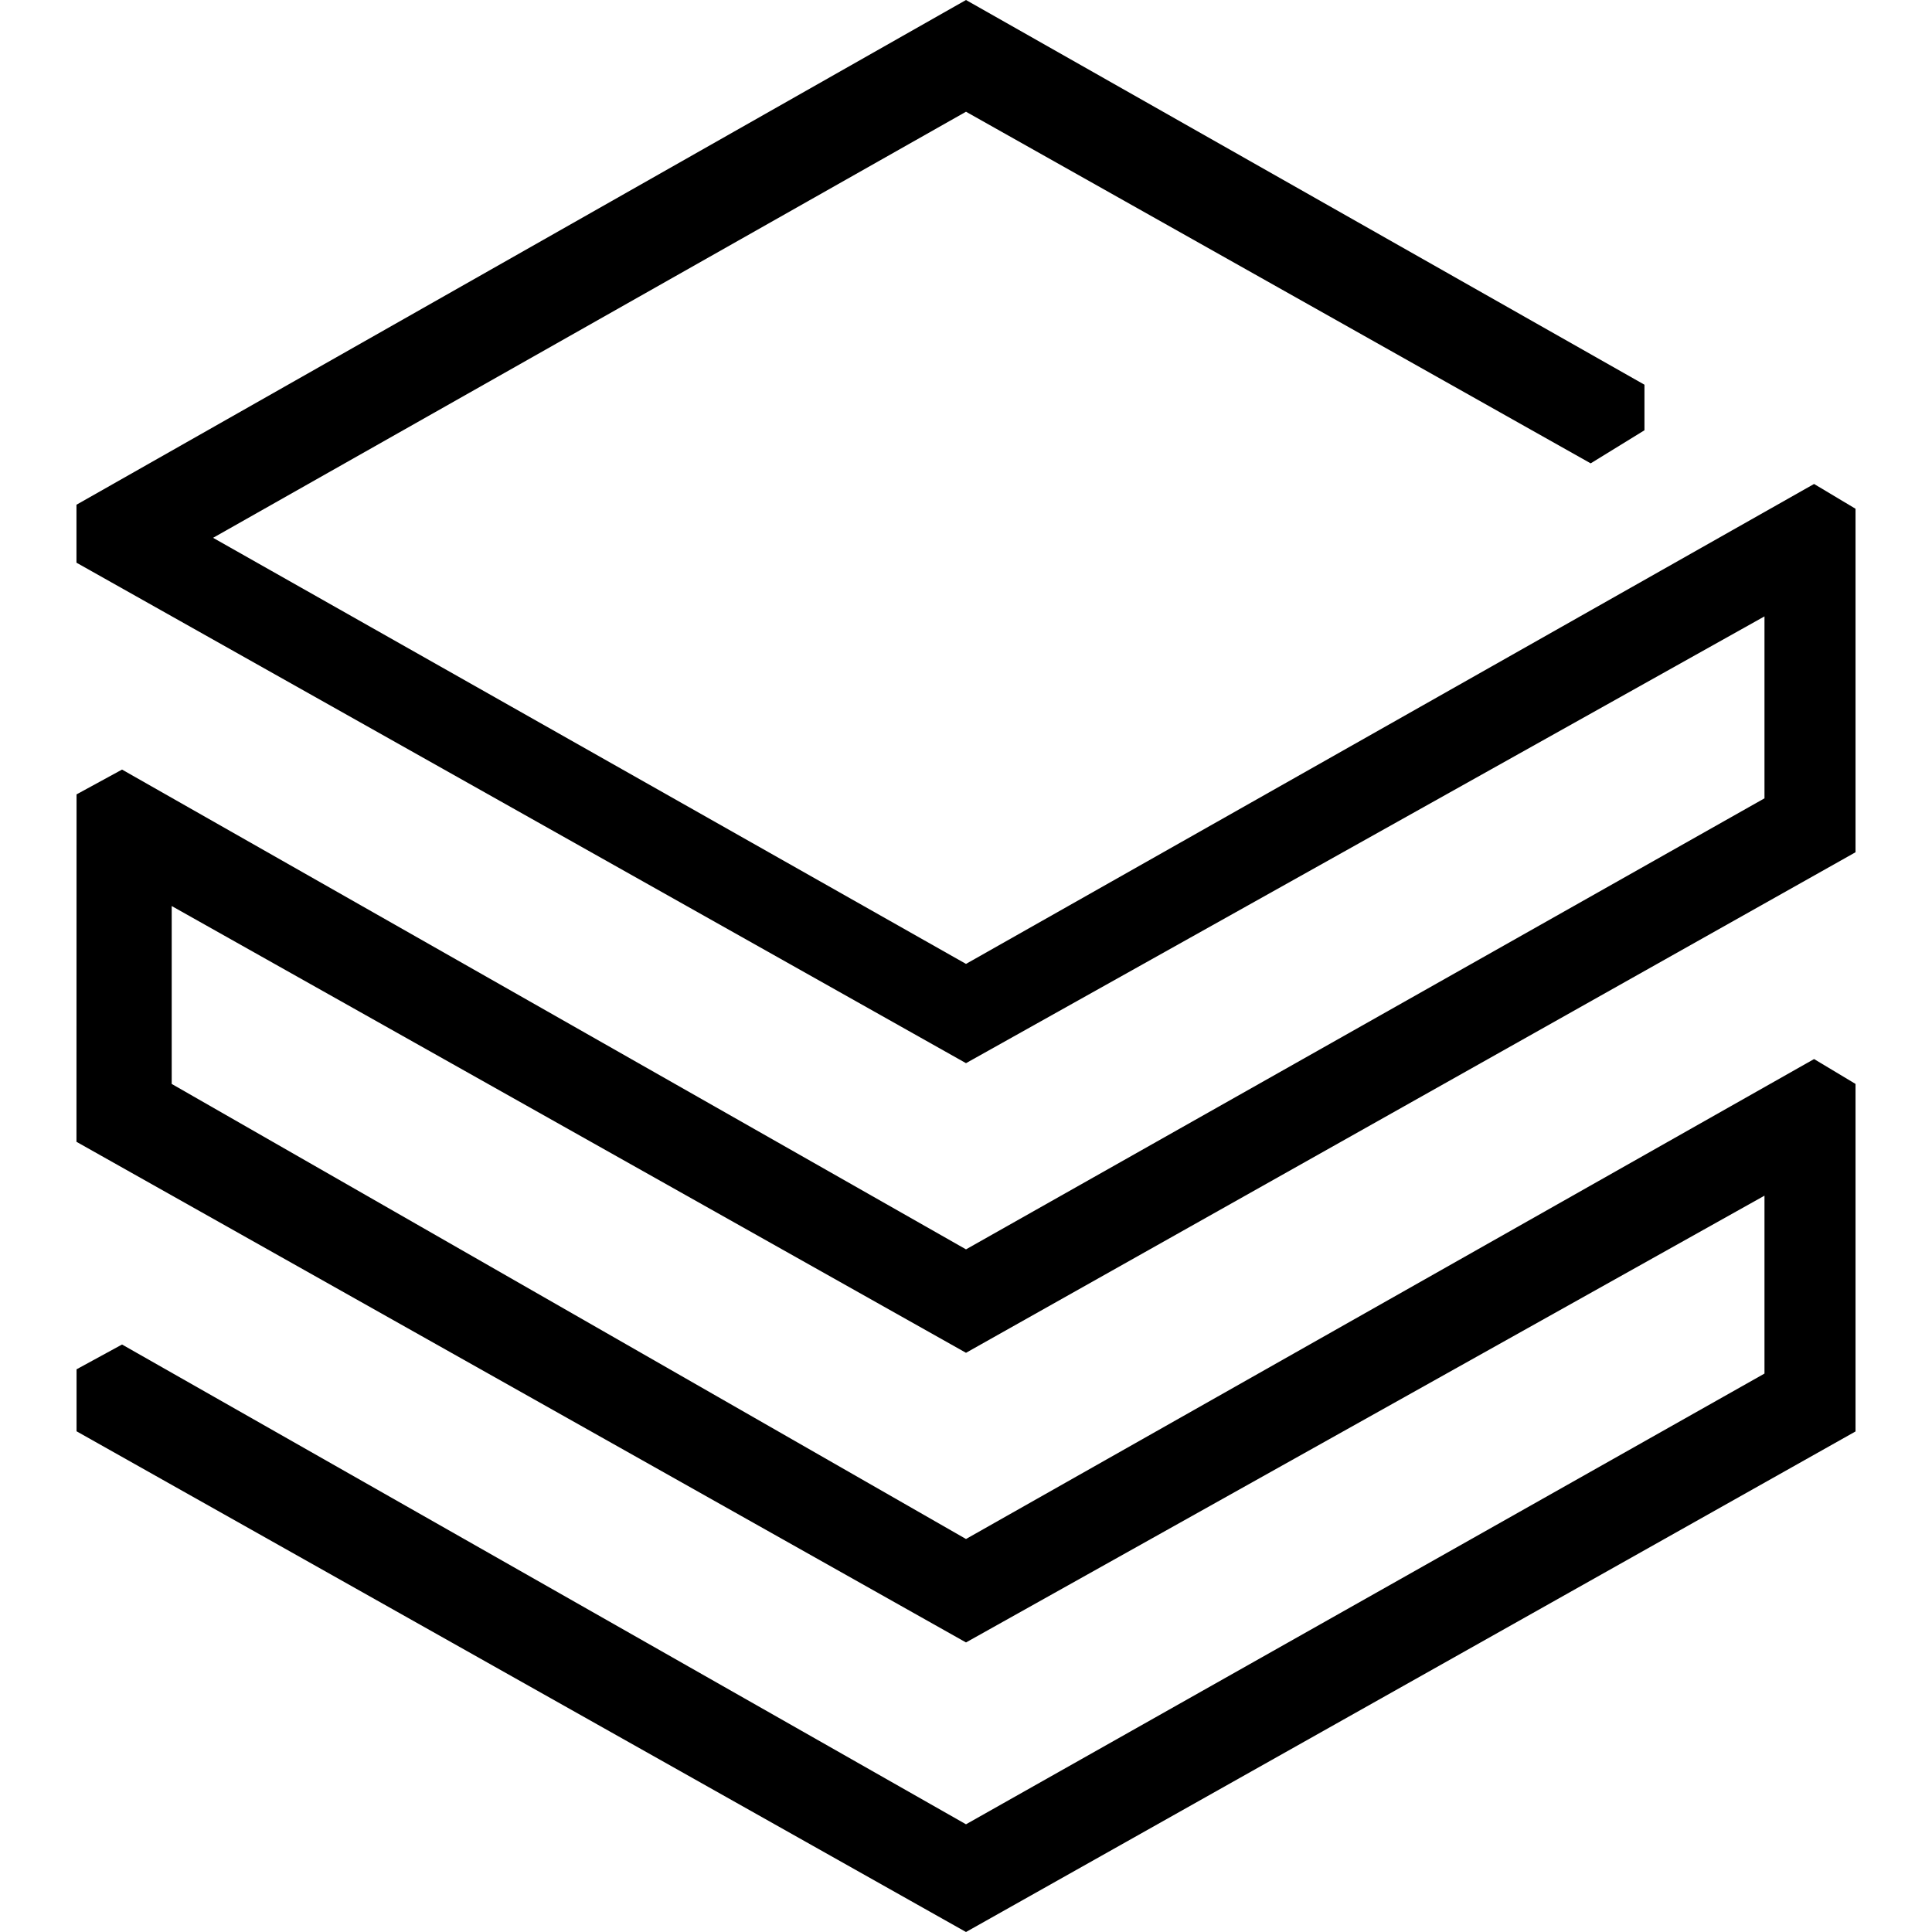
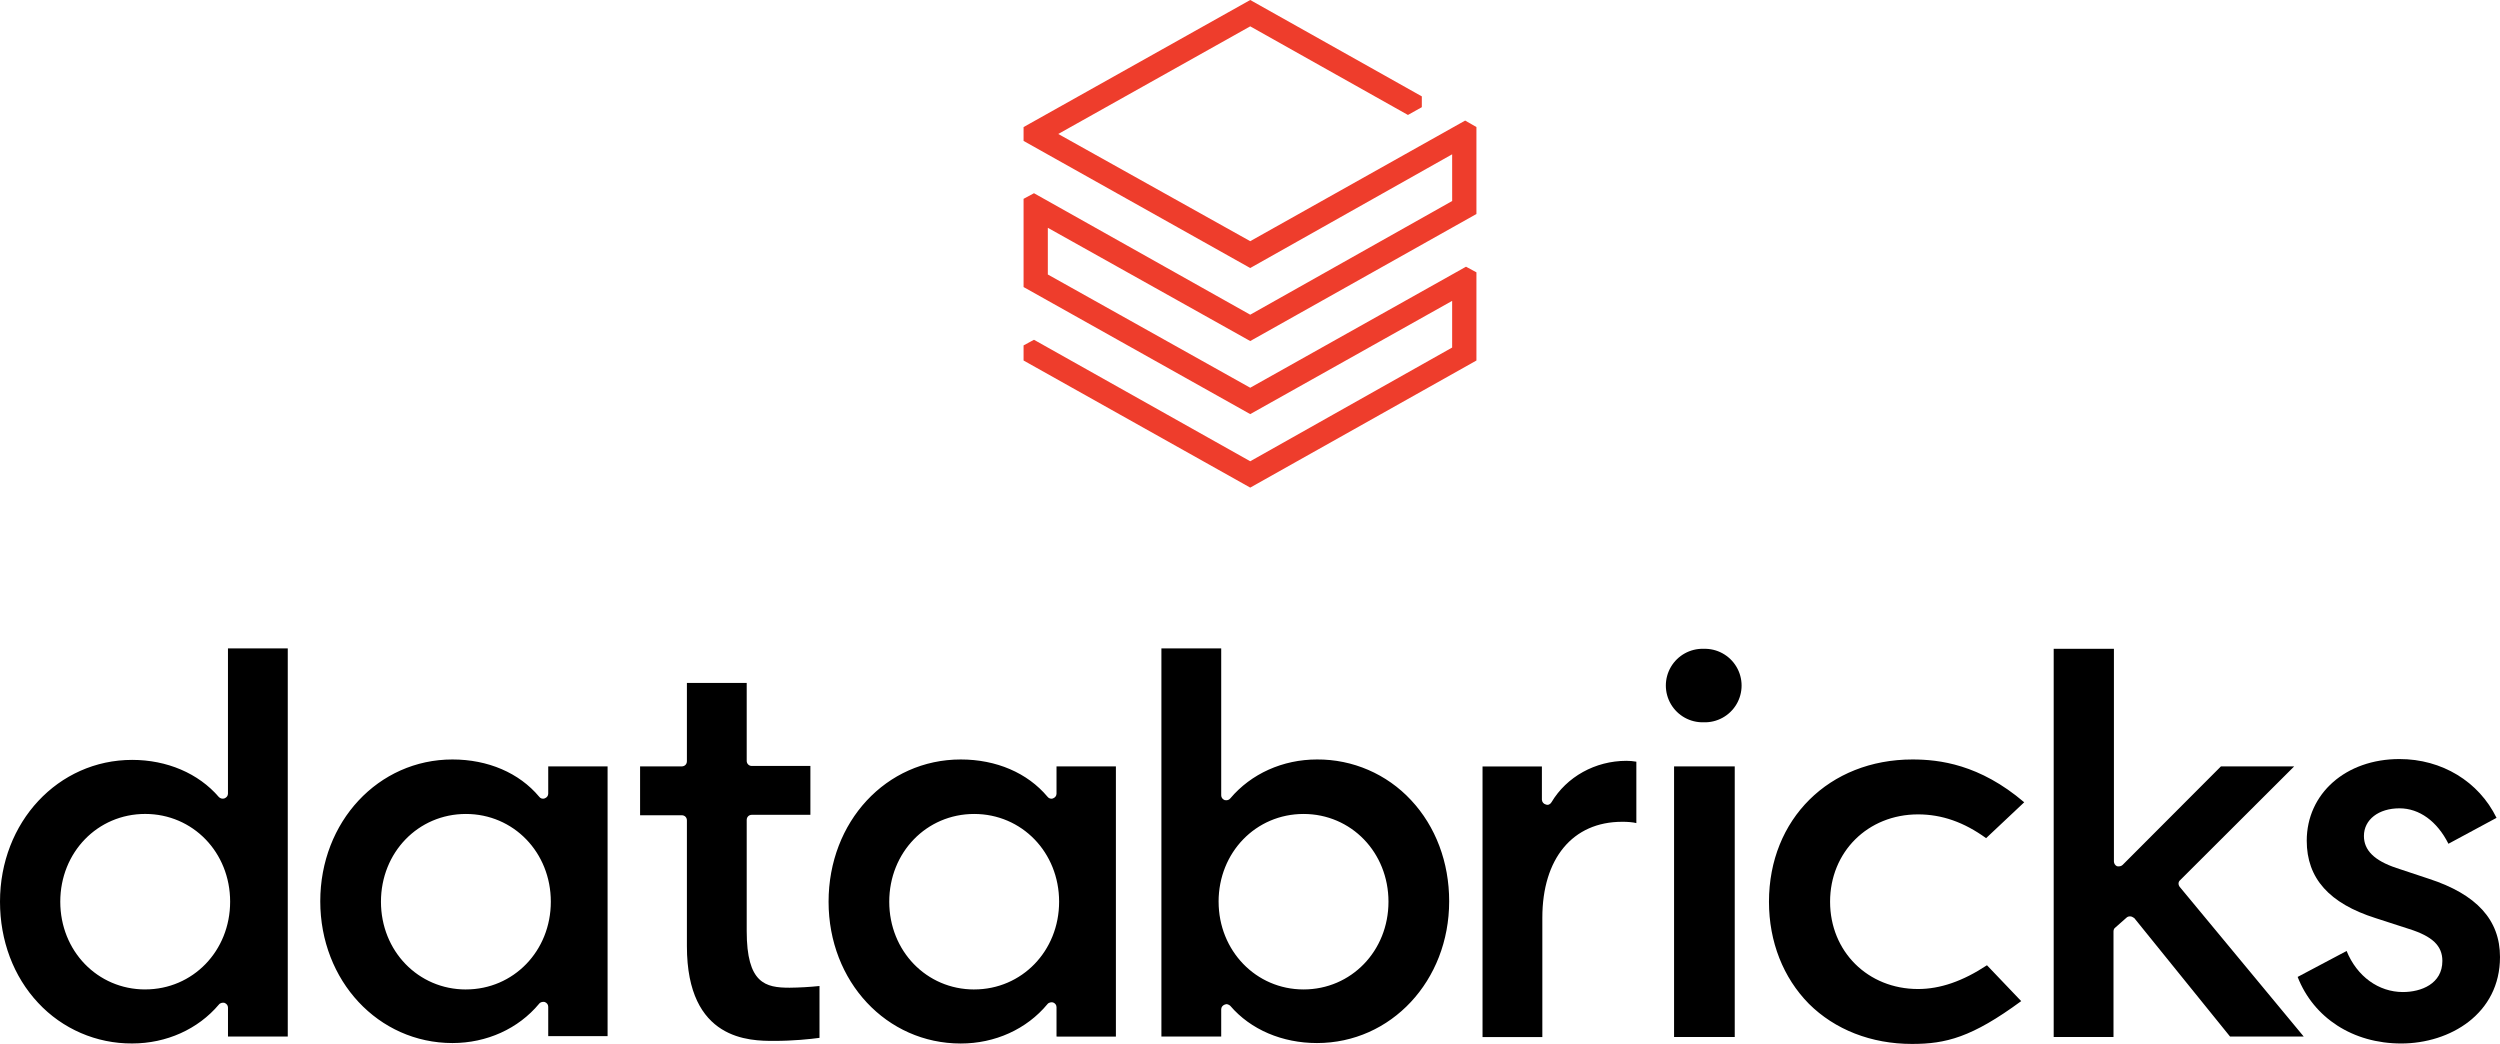
- <svg xmlns="http://www.w3.org/2000/svg" role="img" viewBox="0 0 24 24">
-   <path d="M.95 14.184L12 20.403l9.919-5.55v2.21L12 22.662l-10.484-5.96-.565.308v.77L12 24l11.05-6.218v-4.317l-.515-.309L12 19.118l-9.867-5.653v-2.21L12 16.805l11.05-6.218V6.32l-.515-.308L12 11.974 2.647 6.681 12 1.388l7.76 4.368.668-.411v-.566L12 0 .95 6.27v.72L12 13.207l9.919-5.55v2.26L12 15.52 1.516 9.56l-.565.308Z" />
+ <svg xmlns="http://www.w3.org/2000/svg" width="106.849" height="44.617" viewBox="0 0 106.849 44.617" fill="none" version="1.1" id="svg3">
+   <defs id="defs3" />
+   <path d="m 62.065,8.591 -8.631,4.859 L 44.192,8.258 43.747,8.498 v 3.77 l 9.687,5.431 8.63,-4.84 v 1.995 l -8.63,4.86 -9.242,-5.192 -0.445,0.24 v 0.646 l 9.687,5.432 9.668,-5.432 v -3.769 l -0.445,-0.24 -9.223,5.173 L 44.784,11.732 V 9.736 l 8.65,4.84 9.668,-5.43 V 5.43 l -0.482,-0.277 -9.186,5.155 -8.205,-4.582 8.205,-4.6 6.741,3.787 0.593,-0.332 V 4.119 L 53.434,0 43.747,5.431 v 0.592 l 9.687,5.432 8.63,-4.86 z" fill="#ee3d2c" id="path1" />
+   <g id="g3" transform="translate(-25.15,25.85935)">
+     <path d="M 37.449,18.443 V 1.852 h -2.556 v 6.207 c 0,0.093 -0.056,0.167 -0.148,0.204 A 0.23,0.23 0 0 1 34.505,8.207 C 33.634,7.191 32.282,6.618 30.8,6.618 c -3.167,0 -5.65,2.66 -5.65,6.06 0,1.663 0.575,3.197 1.63,4.324 a 5.44,5.44 0 0 0 4.02,1.736 c 1.463,0 2.815,-0.61 3.704,-1.662 0.056,-0.074 0.167,-0.093 0.24,-0.074 0.093,0.037 0.15,0.11 0.15,0.203 v 1.238 z m -6.093,-2.014 c -2.038,0 -3.63,-1.644 -3.63,-3.75 0,-2.107 1.592,-3.751 3.63,-3.751 2.038,0 3.63,1.644 3.63,3.75 0,2.106 -1.593,3.75 -3.63,3.75 m 19.762,2.016 V 6.896 H 48.581 V 8.06 c 0,0.093 -0.056,0.166 -0.149,0.203 A 0.2,0.2 0 0 1 48.192,8.19 C 47.34,7.173 46.006,6.6 44.487,6.6 c -3.167,0 -5.649,2.661 -5.649,6.06 0,3.4 2.482,6.06 5.65,6.06 1.463,0 2.815,-0.61 3.704,-1.68 0.055,-0.075 0.166,-0.093 0.24,-0.075 0.093,0.037 0.149,0.111 0.149,0.204 v 1.256 h 2.537 z M 45.062,16.43 c -2.038,0 -3.63,-1.645 -3.63,-3.75 0,-2.107 1.592,-3.751 3.63,-3.751 2.038,0 3.63,1.644 3.63,3.75 0,2.106 -1.593,3.75 -3.63,3.75 m 27.781,2.015 V 6.896 H 70.305 V 8.06 c 0,0.093 -0.055,0.166 -0.148,0.203 -0.093,0.037 -0.185,0 -0.24,-0.073 C 69.064,7.173 67.731,6.6 66.212,6.6 c -3.186,0 -5.649,2.661 -5.649,6.08 0,3.417 2.482,6.06 5.649,6.06 1.463,0 2.815,-0.61 3.704,-1.682 0.056,-0.074 0.167,-0.093 0.241,-0.074 0.093,0.037 0.148,0.11 0.148,0.203 v 1.256 z M 66.786,16.43 c -2.037,0 -3.63,-1.645 -3.63,-3.75 0,-2.107 1.593,-3.751 3.63,-3.751 2.037,0 3.63,1.644 3.63,3.75 0,2.106 -1.593,3.75 -3.63,3.75 m 10.706,0.647 c 0.019,0 0.056,-0.019 0.074,-0.019 0.056,0 0.13,0.037 0.167,0.074 0.87,1.016 2.222,1.589 3.704,1.589 3.167,0 5.65,-2.66 5.65,-6.06 0,-1.663 -0.575,-3.196 -1.63,-4.323 A 5.44,5.44 0 0 0 81.437,6.6 c -1.463,0 -2.815,0.61 -3.704,1.663 -0.056,0.074 -0.148,0.092 -0.24,0.074 C 77.4,8.3 77.344,8.226 77.344,8.133 V 1.852 h -2.556 v 16.59 h 2.556 V 17.28 c 0,-0.093 0.056,-0.166 0.148,-0.203 m -0.26,-4.398 c 0,-2.106 1.594,-3.75 3.631,-3.75 2.037,0 3.63,1.644 3.63,3.75 0,2.106 -1.593,3.75 -3.63,3.75 -2.037,0 -3.63,-1.662 -3.63,-3.75 M 94.477,9.263 c 0.24,0 0.463,0.019 0.61,0.056 V 6.695 A 2.4,2.4 0 0 0 94.662,6.658 c -1.334,0 -2.556,0.684 -3.204,1.774 -0.056,0.092 -0.149,0.13 -0.241,0.092 A 0.22,0.22 0 0 1 91.05,8.321 V 6.898 h -2.537 v 11.566 h 2.556 v -5.1 c 0,-2.53 1.296,-4.1 3.408,-4.1 m 4.815,-2.367 h -2.593 v 11.566 h 2.593 z M 97.958,1.87 a 1.571,1.571 0 1 0 0,3.141 1.571,1.571 0 1 0 0,-3.14 m 8.928,4.729 c -3.556,0 -6.131,2.55 -6.131,6.08 0,1.717 0.612,3.25 1.704,4.36 1.112,1.108 2.667,1.718 4.408,1.718 1.445,0 2.556,-0.277 4.668,-1.83 l -1.463,-1.533 c -1.038,0.684 -2.001,1.016 -2.945,1.016 -2.149,0 -3.76,-1.607 -3.76,-3.732 0,-2.125 1.611,-3.732 3.76,-3.732 1.018,0 1.963,0.333 2.908,1.016 L 111.664,8.43 C 109.757,6.804 108.034,6.6 106.886,6.6 m 9.149,6.762 a 0.2,0.2 0 0 1 0.149,-0.055 h 0.018 c 0.056,0 0.111,0.037 0.167,0.073 l 4.093,5.063 h 3.149 l -5.297,-6.393 c -0.075,-0.092 -0.075,-0.222 0.018,-0.295 l 4.871,-4.86 h -3.13 l -4.204,4.213 c -0.056,0.055 -0.148,0.074 -0.241,0.055 a 0.23,0.23 0 0 1 -0.13,-0.203 V 1.87 h -2.574 v 16.591 h 2.556 v -4.508 c 0,-0.055 0.018,-0.13 0.074,-0.166 z" fill="#000000" id="path2" />
+     <path d="m 127.776,18.739 c 2.093,0 4.223,-1.275 4.223,-3.695 0,-1.589 -1,-2.68 -3.037,-3.344 l -1.39,-0.462 c -0.944,-0.314 -1.389,-0.758 -1.389,-1.367 0,-0.702 0.63,-1.183 1.519,-1.183 0.852,0 1.611,0.555 2.093,1.515 l 2.056,-1.108 c -0.759,-1.552 -2.334,-2.513 -4.149,-2.513 -2.297,0 -3.963,1.478 -3.963,3.492 0,1.607 0.963,2.679 2.944,3.307 l 1.427,0.462 c 1,0.314 1.426,0.72 1.426,1.367 0,0.98 -0.908,1.33 -1.686,1.33 -1.037,0 -1.963,-0.665 -2.407,-1.755 l -2.093,1.109 c 0.685,1.755 2.37,2.845 4.426,2.845 M 58.23,18.628 c 0.815,0 1.538,-0.074 1.945,-0.13 v -2.216 a 14,14 0 0 1 -1.278,0.073 c -1.037,0 -1.833,-0.184 -1.833,-2.42 V 9.187 c 0,-0.13 0.092,-0.222 0.222,-0.222 h 2.5 V 6.877 h -2.5 A 0.214,0.214 0 0 1 57.064,6.656 V 3.33 h -2.556 v 3.344 c 0,0.13 -0.093,0.222 -0.223,0.222 h -1.778 v 2.088 h 1.778 c 0.13,0 0.223,0.092 0.223,0.221 v 5.377 c 0,4.046 2.704,4.046 3.722,4.046" fill="#000000" id="path3" />
+   </g>
</svg>
